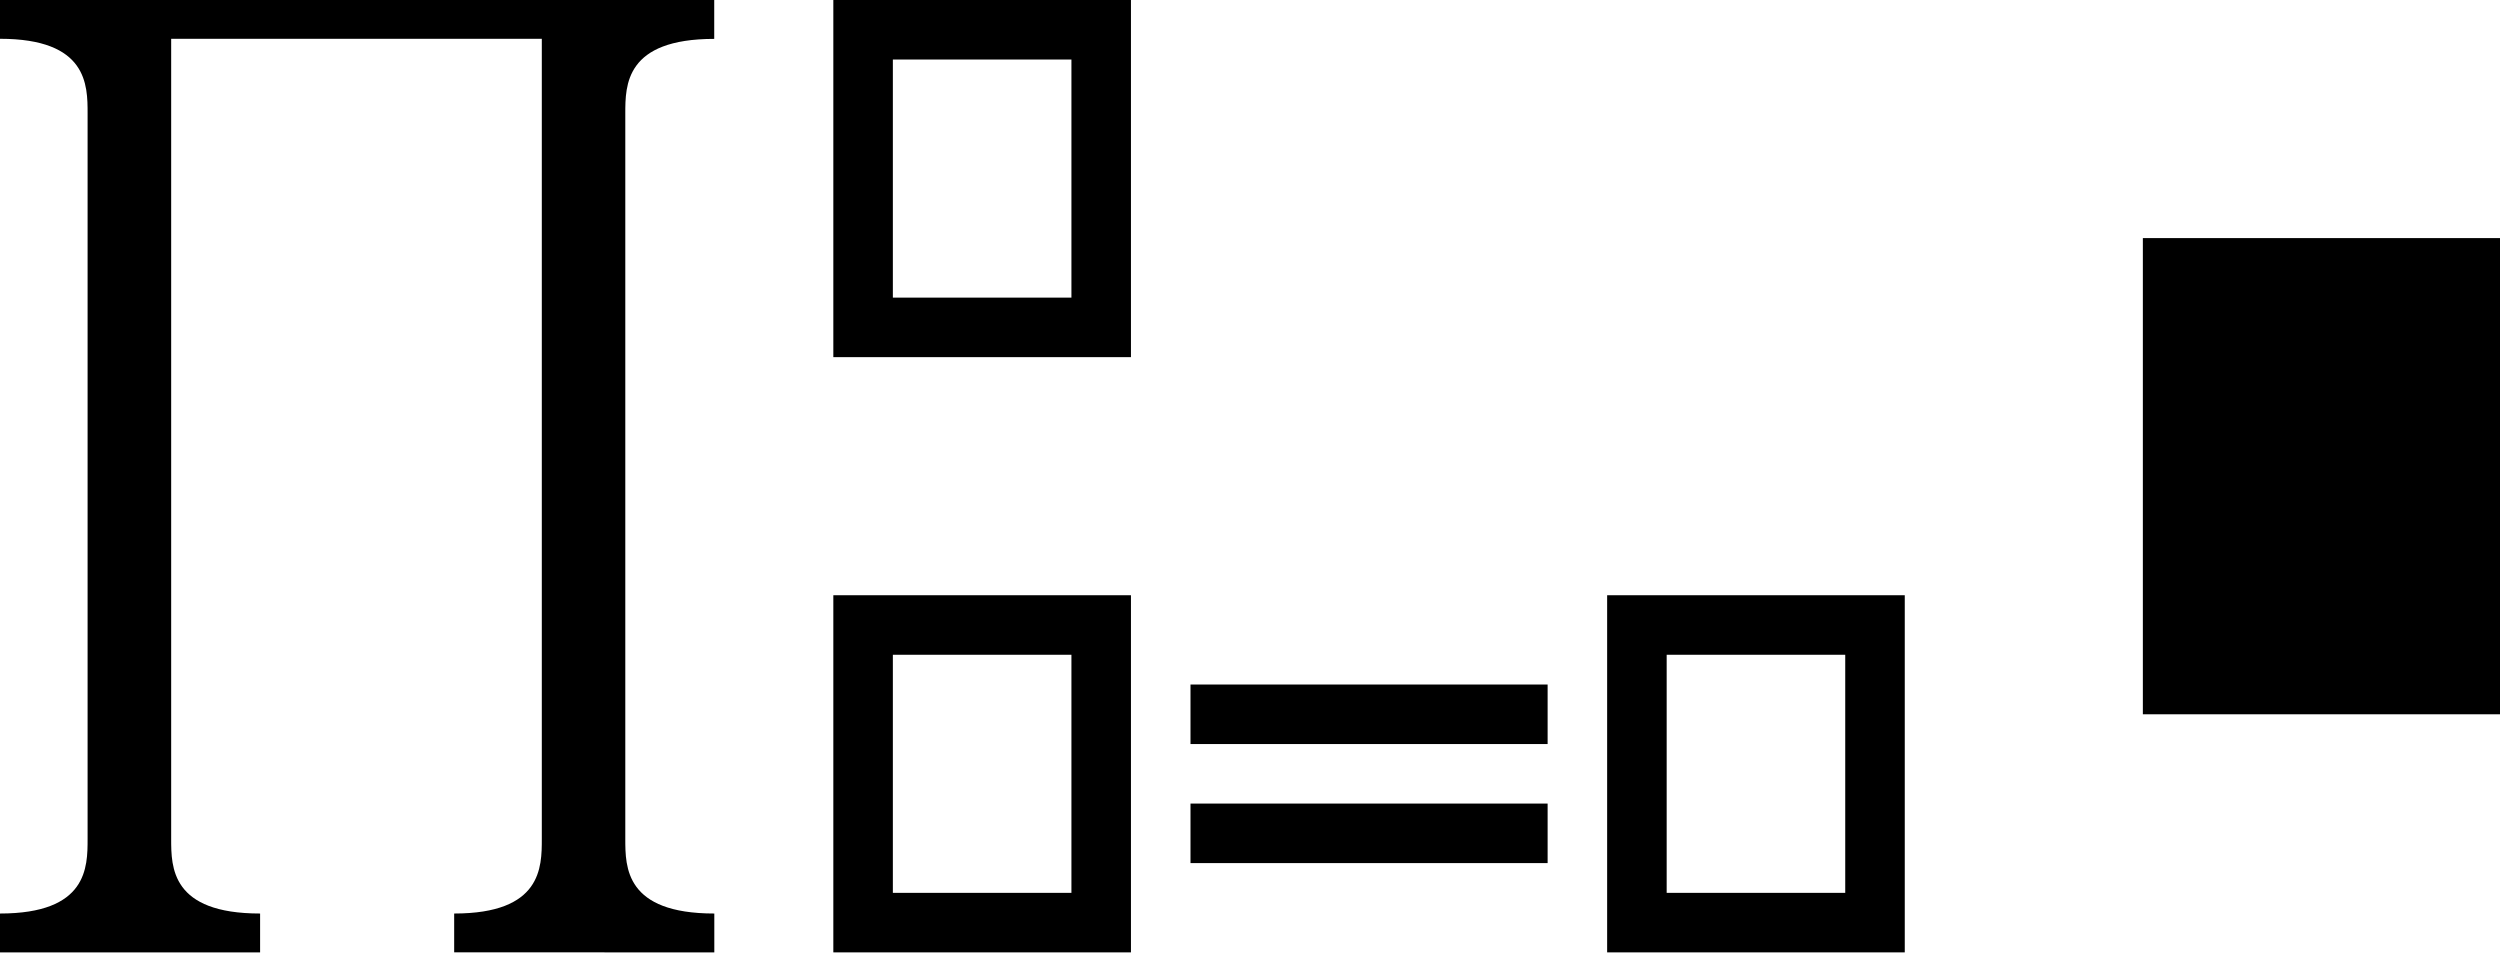
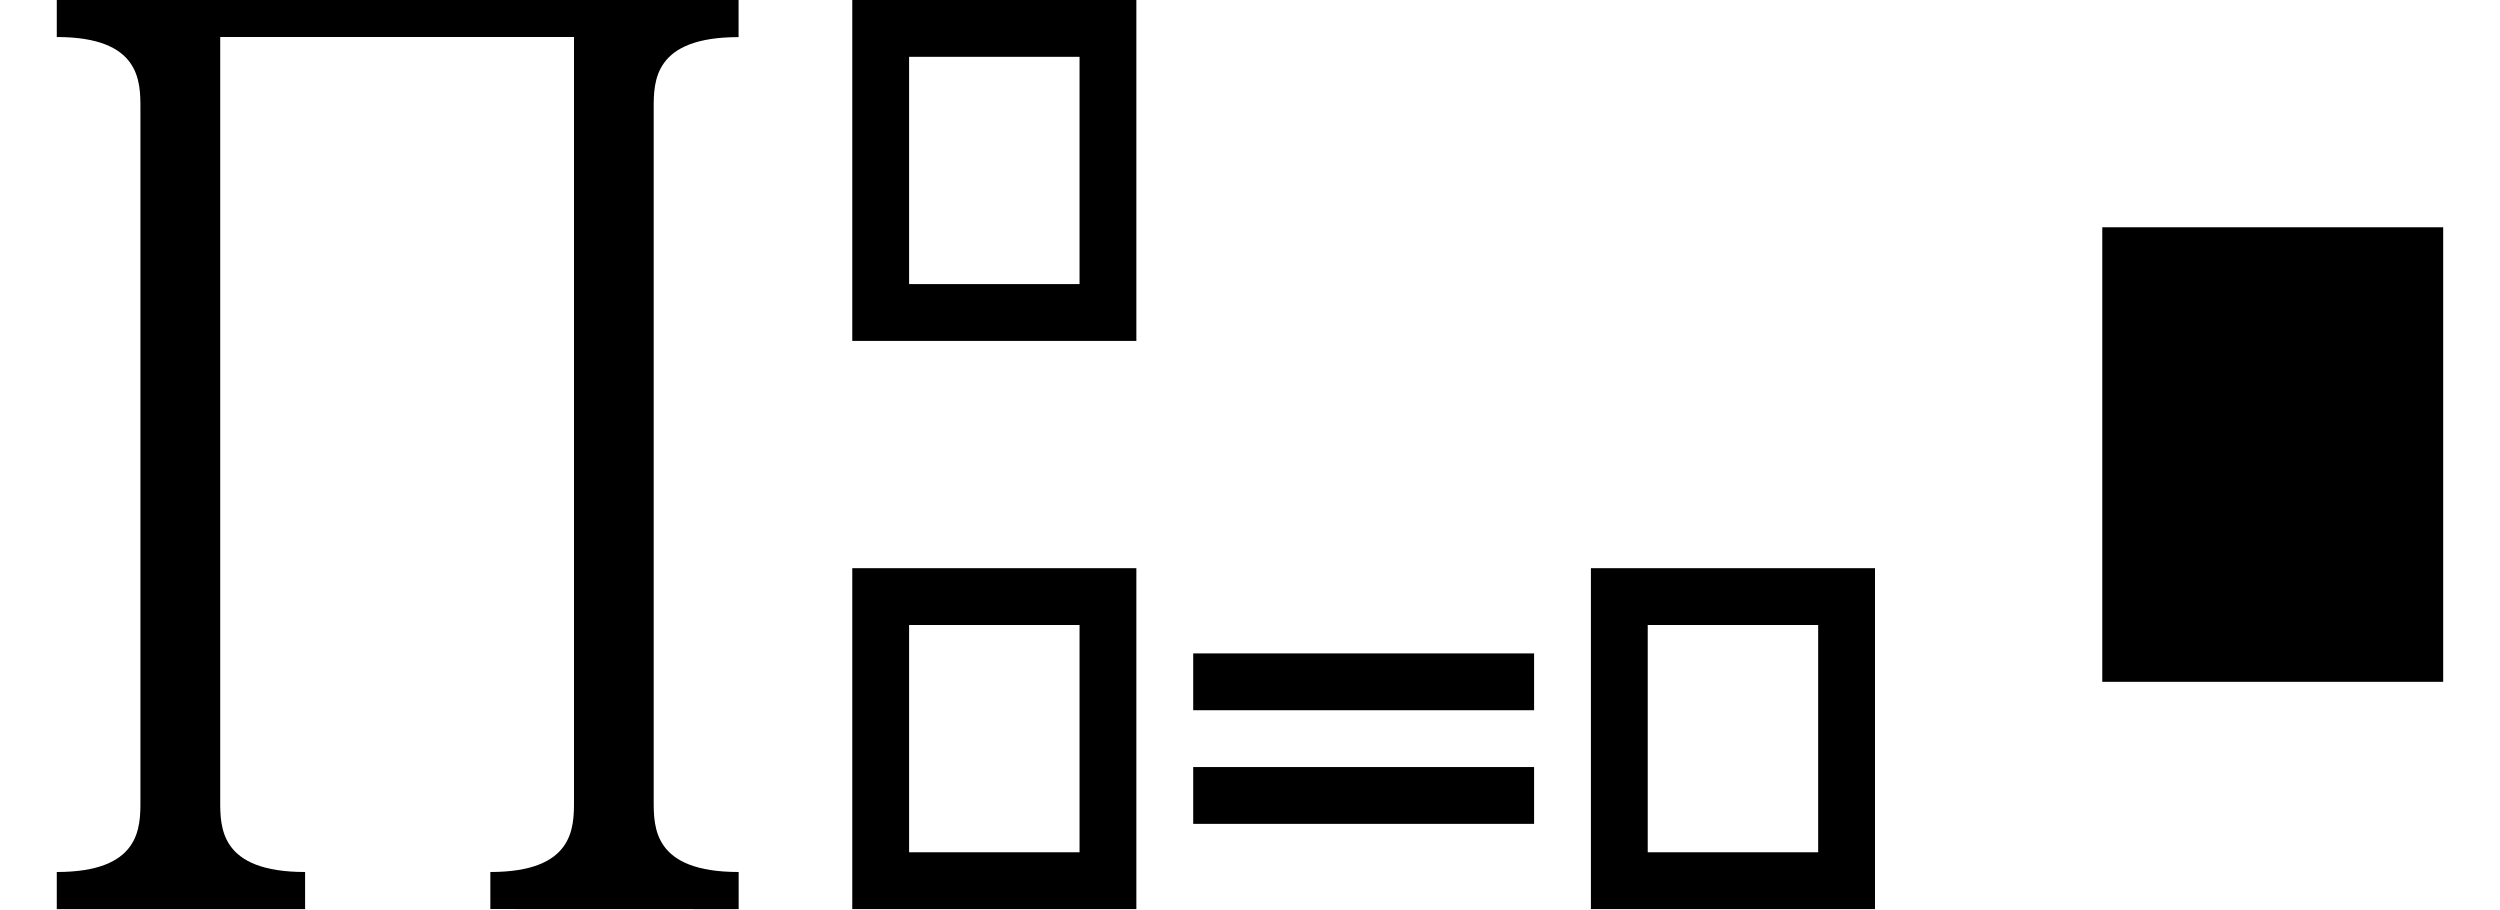
- <svg xmlns="http://www.w3.org/2000/svg" width="42" height="16" viewBox="0 0 42 16" version="1.1" id="svg17">
+ <svg xmlns="http://www.w3.org/2000/svg" width="44" height="16" viewBox="0 0 44 16" version="1.1" id="svg17">
  <defs id="defs10">
    <g id="g8">
      <symbol overflow="visible" id="glyph0-0">
        <path style="stroke:none" d="" id="path2" />
      </symbol>
      <symbol overflow="visible" id="glyph0-1">
        <path style="stroke:none" d="m 4.891,-7.547 c 0,-0.219 0,-0.438 -0.234,-0.438 -0.25,0 -0.25,0.25 -0.25,0.438 v 7.062 h -3.312 c -0.188,0 -0.438,0 -0.438,0.25 C 0.656,0 0.906,0 1.094,0 h 7.125 c 0.203,0 0.422,0 0.422,-0.234 0,-0.25 -0.219,-0.25 -0.422,-0.25 H 4.891 Z m 0,0" id="path5" />
      </symbol>
    </g>
  </defs>
  <g id="surface1">
    <g style="fill:#000000;fill-opacity:1" id="g14">
-       <rect style="fill:#000000;fill-opacity:0;stroke:#000000;stroke-width:1;stroke-linejoin:miter;stroke-dasharray:none;stroke-opacity:1" id="rect383-7" width="4" height="5" x="14.5" y="10.5" />
-       <rect style="fill:#000000;fill-opacity:0;stroke:#000000;stroke-width:1;stroke-linejoin:miter;stroke-dasharray:none;stroke-opacity:1" id="rect383-7-9" width="4" height="5" x="27.5" y="10.5" />
-       <g id="use975" transform="matrix(1.417658,0,0,1,18.75713,15.37501)">
+       <rect style="fill:#000000;fill-opacity:0;stroke:#000000;stroke-width:1;stroke-linejoin:miter;stroke-dasharray:none;stroke-opacity:1" id="rect383-7" width="4" height="5" x="15.5" y="10.5" />
+       <rect style="fill:#000000;fill-opacity:0;stroke:#000000;stroke-width:1;stroke-linejoin:miter;stroke-dasharray:none;stroke-opacity:1" id="rect383-7-9" width="4" height="5" x="28.5" y="10.5" />
+       <g id="use975" transform="matrix(1.417658,0,0,1,19.75714,15.37501)">
        <path d="M 5.109,-3.875 H 0.877 v 1 H 5.109 Z" id="path4501" />
        <path d="M 5.109,-1.875 H 0.877 v 1 H 5.109 Z" id="path4501-6" style="fill:#000000;fill-opacity:1" />
      </g>
-       <rect style="fill:#000000;fill-opacity:0;stroke:#000000;stroke-width:1;stroke-linejoin:miter;stroke-dasharray:none;stroke-opacity:1" id="rect383-7-1" width="4" height="5" x="14.5" y="0.5" />
-       <g fill="#000000" fill-opacity="1" id="g985" transform="matrix(1.449057,0,0,1.605016,-183.1035,-311.3811)">
+       <rect style="fill:#000000;fill-opacity:0;stroke:#000000;stroke-width:1;stroke-linejoin:miter;stroke-dasharray:none;stroke-opacity:1" id="rect383-7-1" width="4" height="5" x="15.5" y="0.5" />
+       <g fill="#000000" fill-opacity="1" id="g985" transform="matrix(1.449057,0,0,1.605016,-182.1035,-311.3811)">
        <g id="use983" transform="translate(125.798,194.005)">
          <path d="M 8.844,9.969 V 9.562 C 7.812,9.562 7.812,9.078 7.812,8.781 V 1.188 c 0,-0.297 0,-0.781 1.031,-0.781 V 0 H 0.562 v 0.406 c 1.016,0 1.016,0.484 1.016,0.781 v 7.594 c 0,0.297 0,0.781 -1.016,0.781 V 9.969 H 3.578 V 9.562 c -1.031,0 -1.031,-0.484 -1.031,-0.781 v -8.375 H 6.844 v 8.375 c 0,0.297 0,0.781 -1.016,0.781 v 0.406 z m 0,0" id="path18819" />
        </g>
      </g>
-       <rect style="fill:#000000;fill-opacity:1;stroke:#000000;stroke-width:1;stroke-linejoin:miter;stroke-dasharray:none;stroke-opacity:1" id="rect383-7-9-2" width="5" height="7" x="36.5" y="4.5" />
+       <rect style="fill:#000000;fill-opacity:1;stroke:#000000;stroke-width:1;stroke-linejoin:miter;stroke-dasharray:none;stroke-opacity:1" id="rect383-7-9-2" width="5" height="7" x="37.5" y="4.5" />
    </g>
  </g>
</svg>
